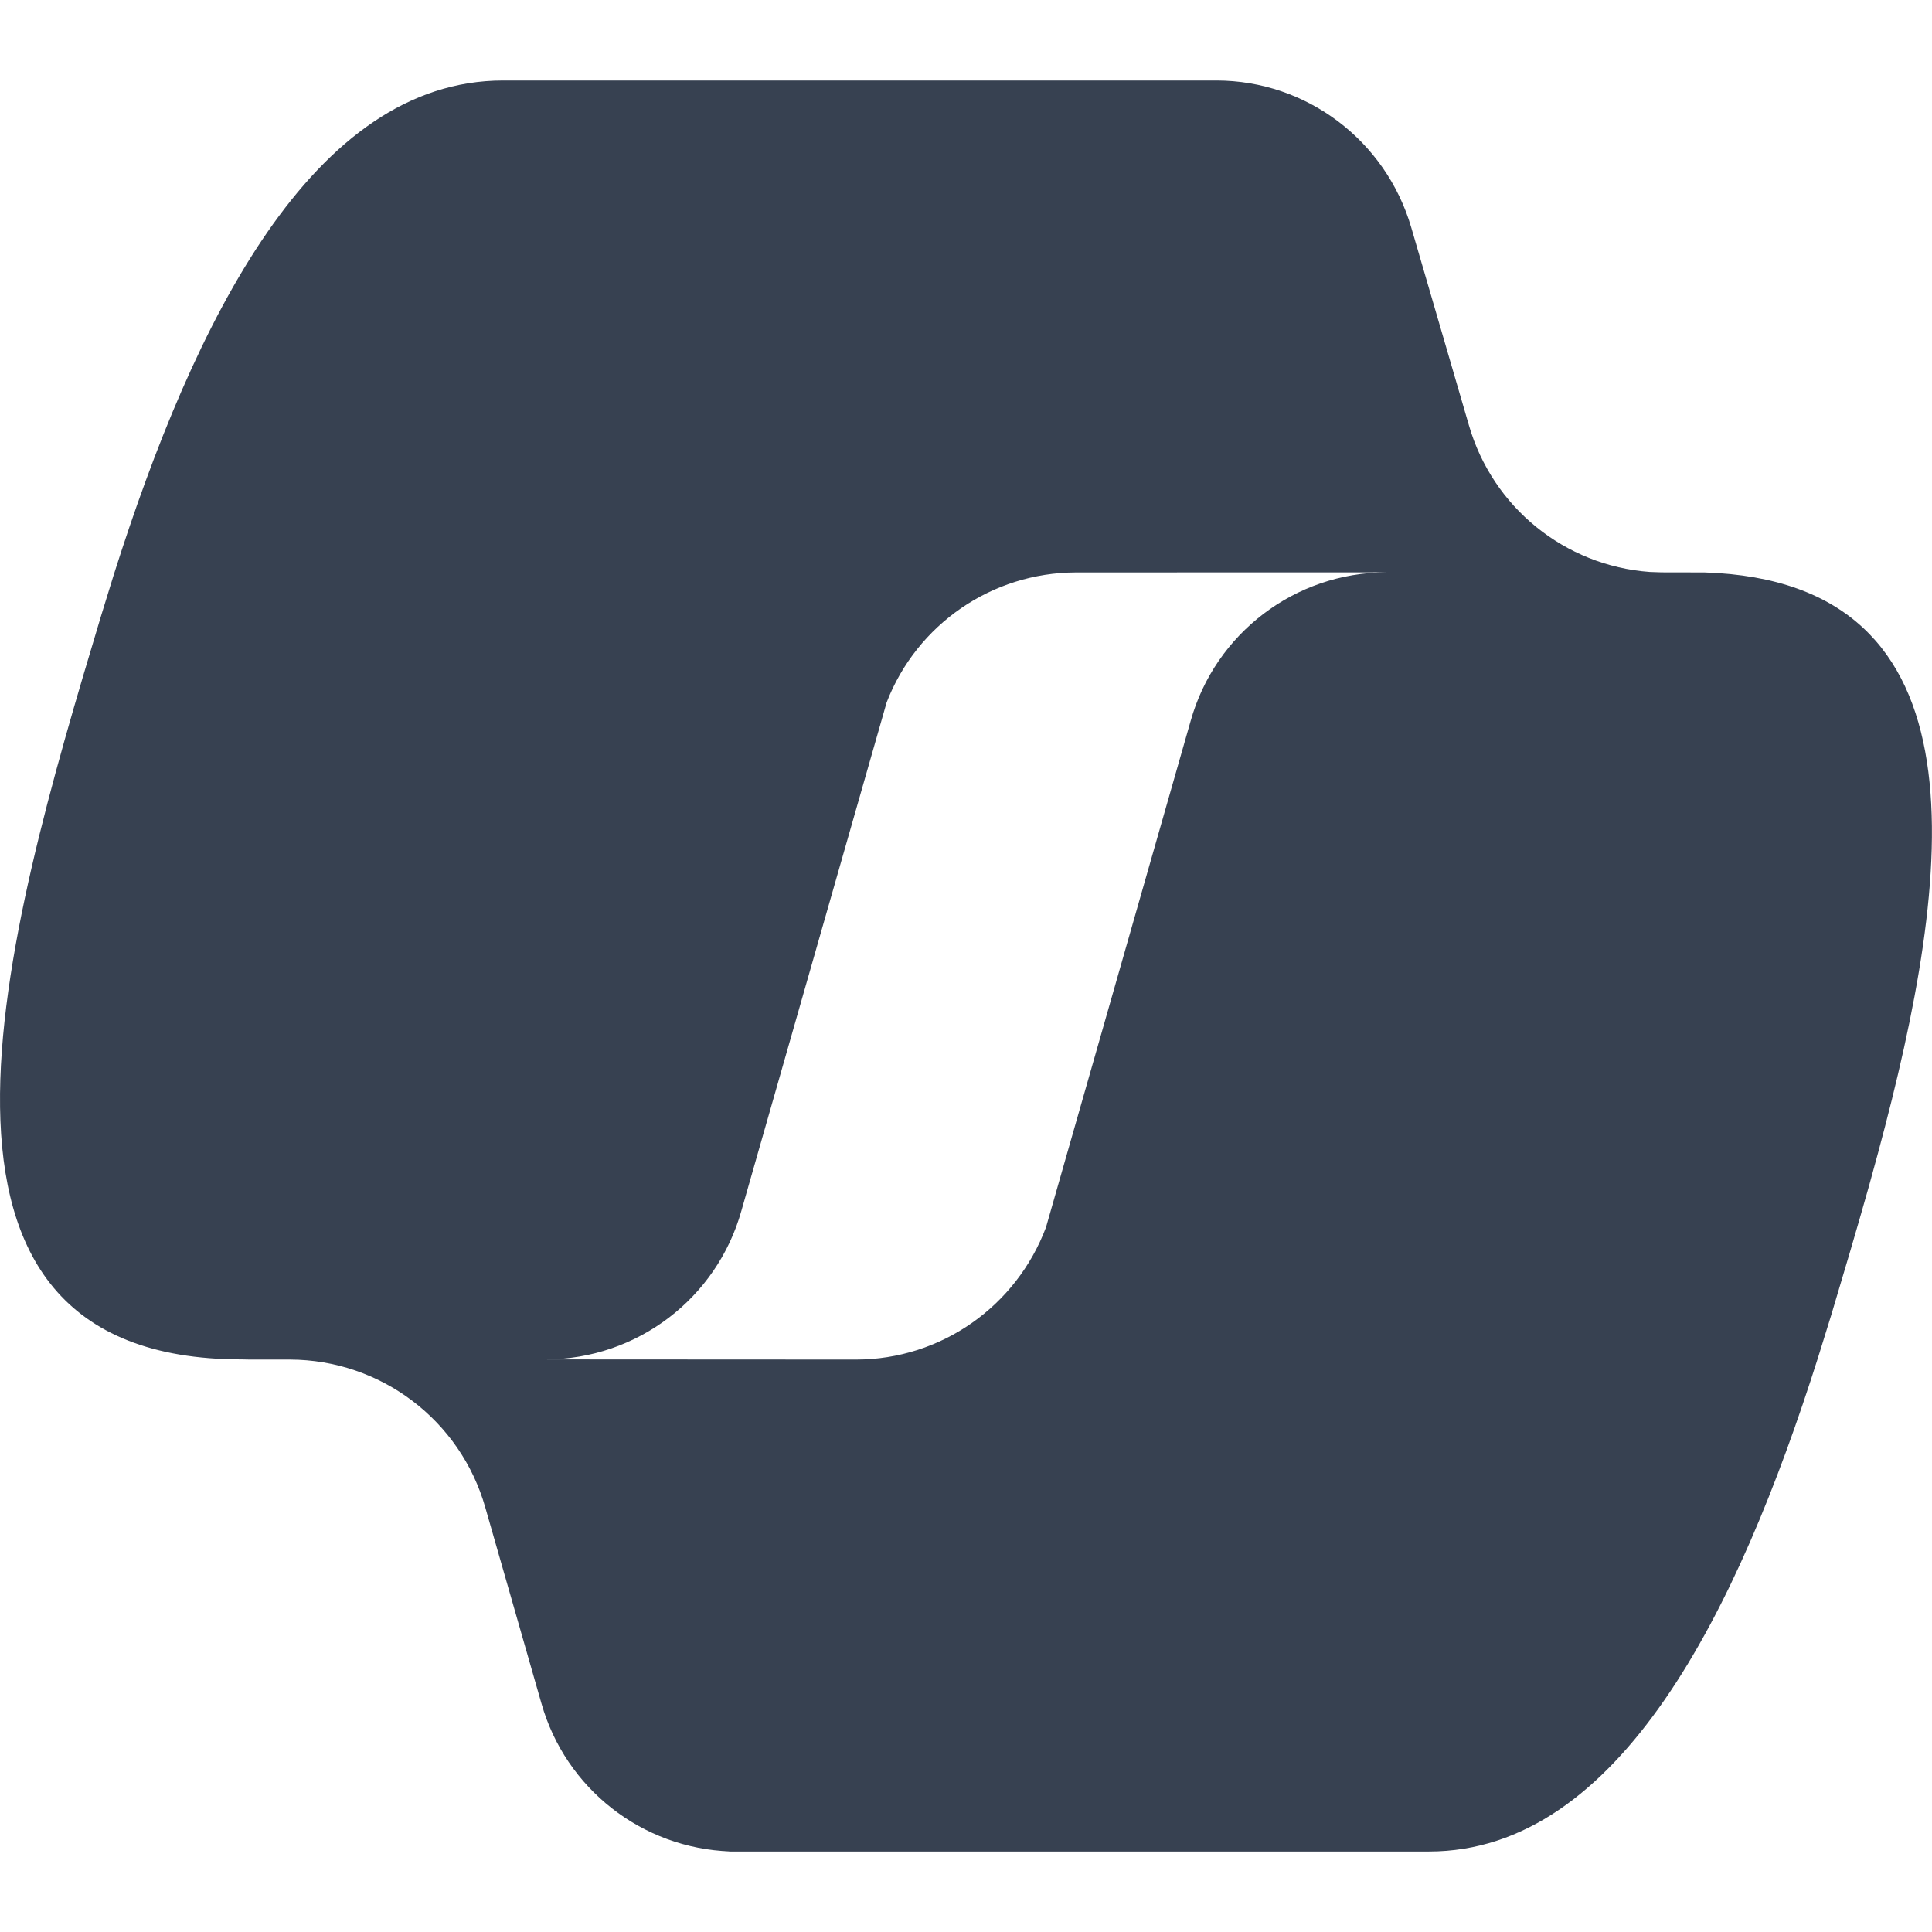
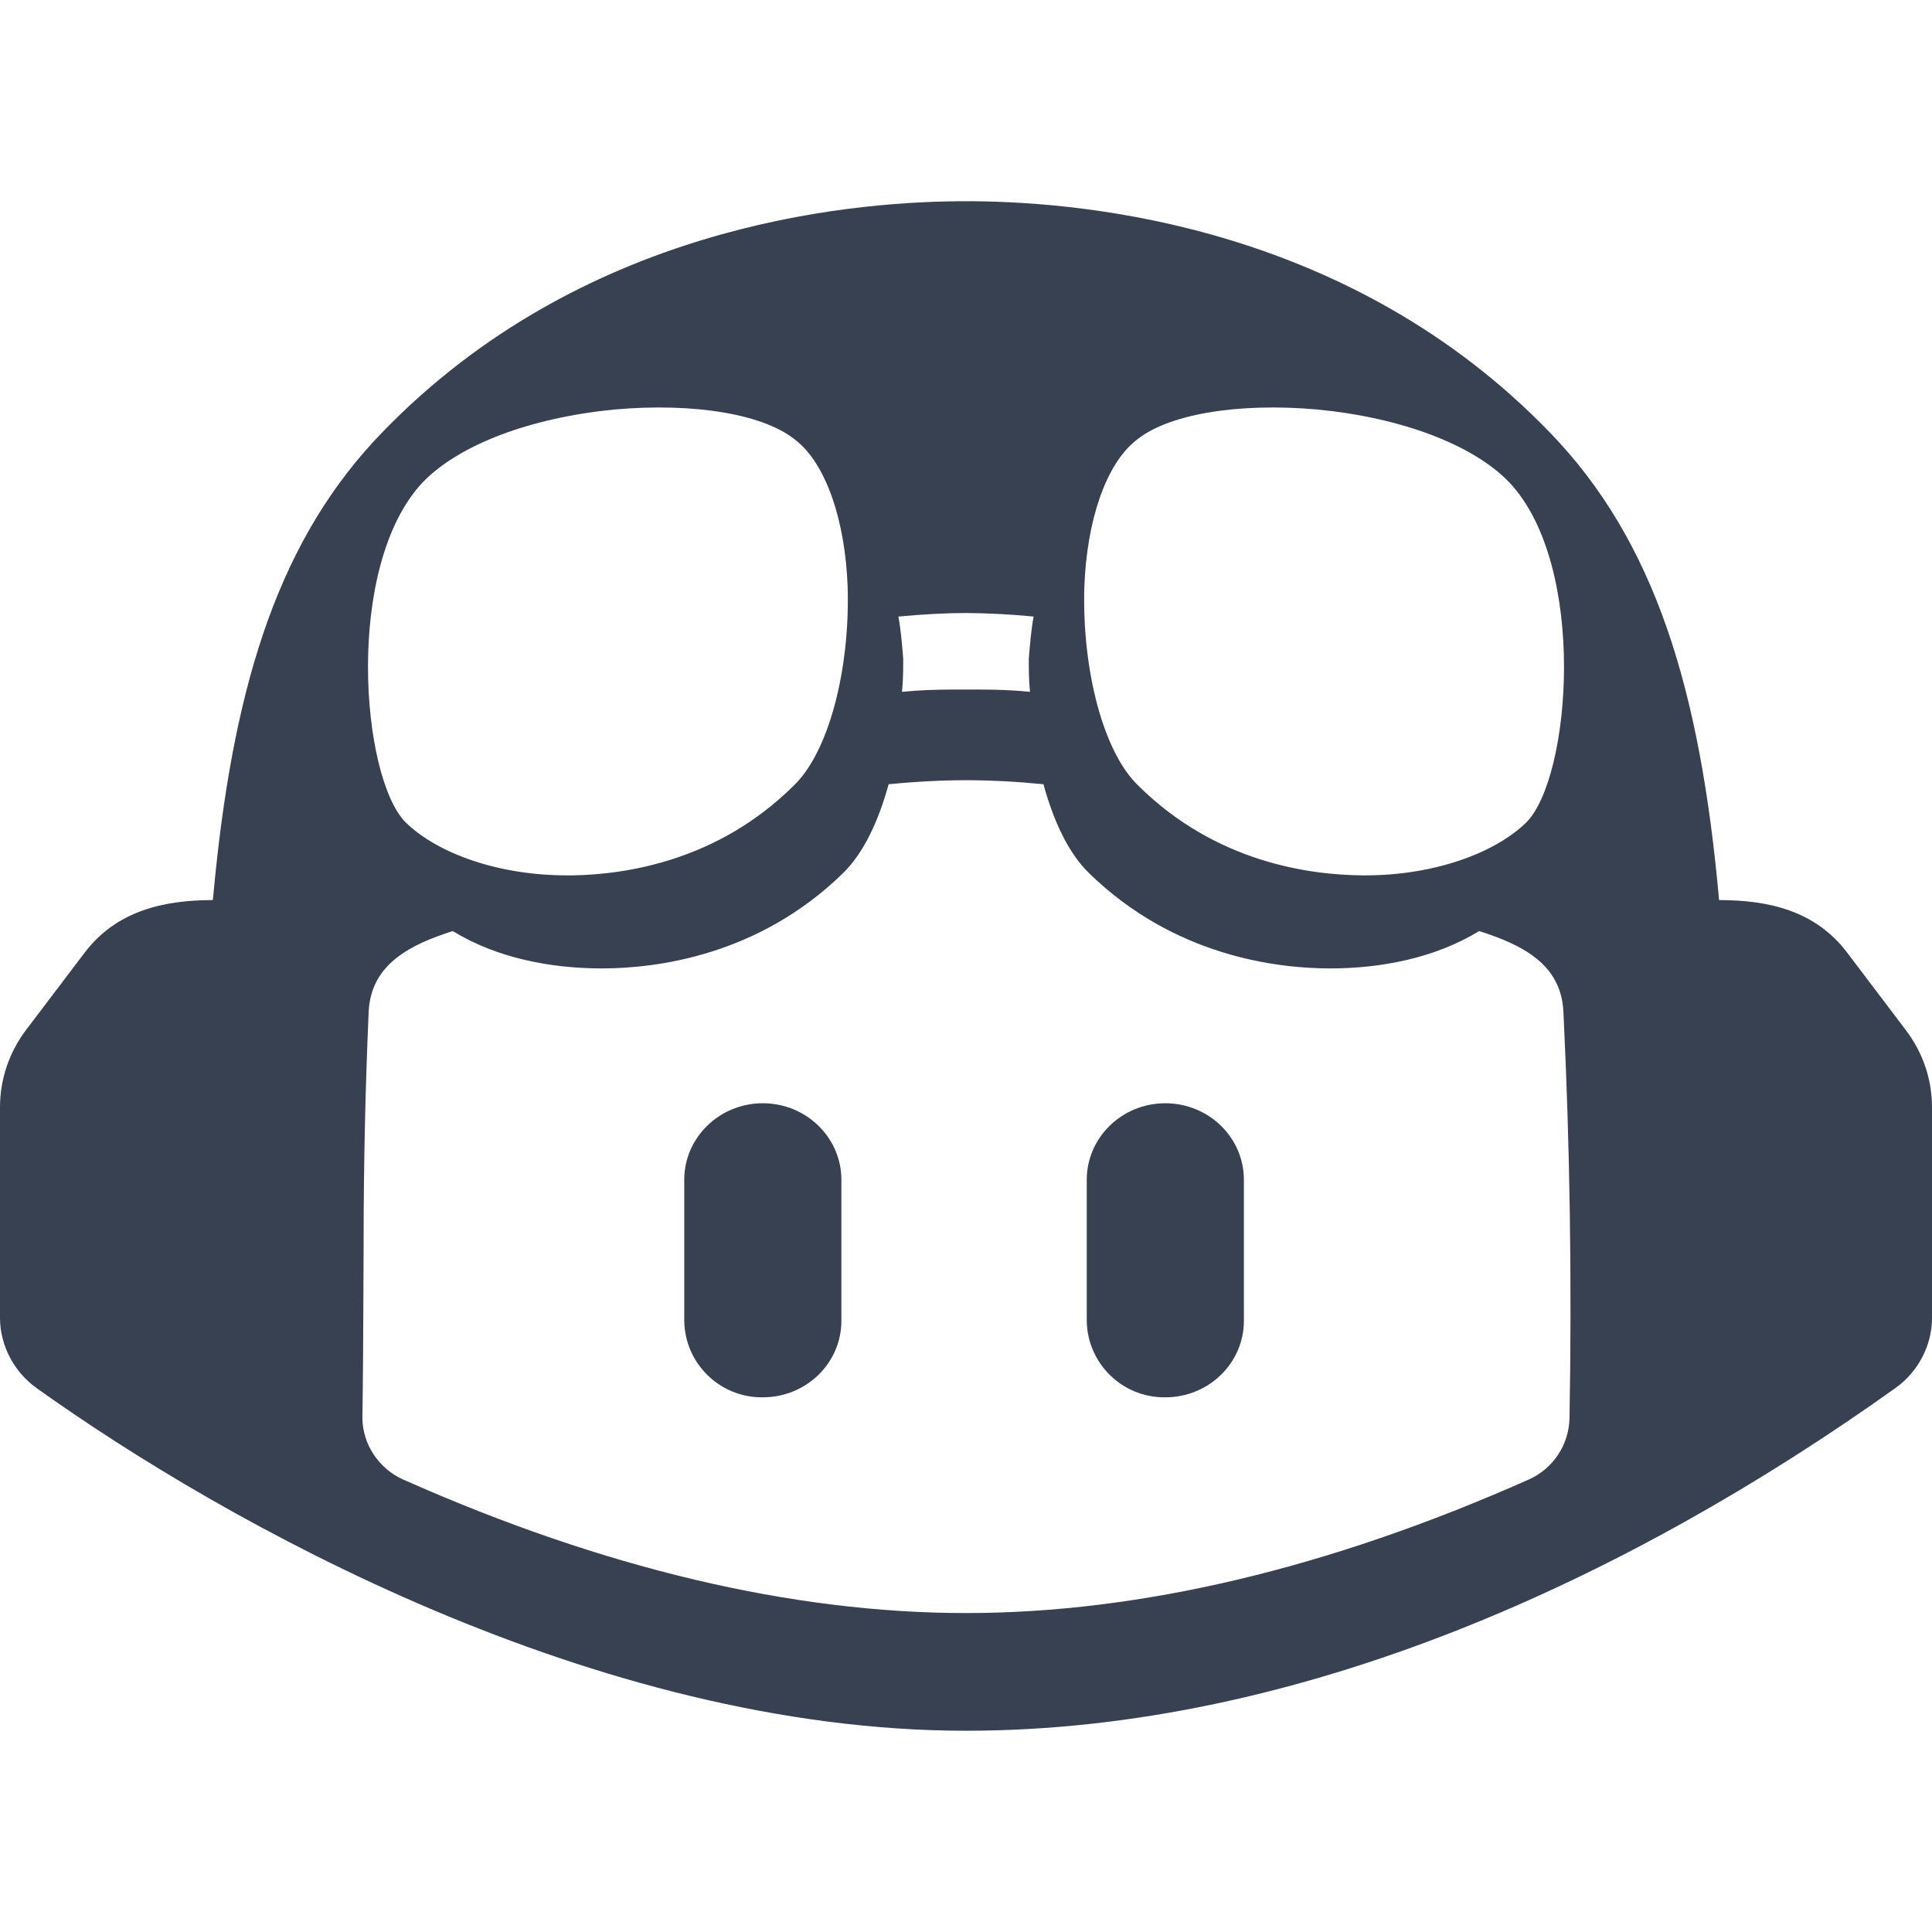
<svg xmlns="http://www.w3.org/2000/svg" width="16" height="16" viewBox="0 0 16 16">
-   <g transform="scale(0.66667)" fill="#374151">
-     <path d="M9 23l.073-.001a2.53 2.53 0 01-2.347-1.838l-.697-2.433a2.529 2.529 0 00-2.426-1.839h-.497l-.104-.002c-4.485 0-2.935-5.278-1.75-9.225l.162-.525C2.412 3.99 3.883 1 6.25 1h8.86c1.12 0 2.106.745 2.422 1.829l.715 2.453a2.53 2.53 0 002.247 1.823l.147.005.534.001c3.557.115 3.088 3.745 2.156 7.206l-.113.413c-.154.548-.315 1.089-.47 1.607l-.163.525C21.588 20.01 20.116 23 17.75 23h-8.75zm8.22-15.89l-3.856.001a2.526 2.526 0 00-2.35 1.615L9.21 15.04a2.529 2.529 0 01-2.43 1.847l3.853.002c1.056 0 1.992-.661 2.361-1.644l1.796-6.287a2.529 2.529 0 012.43-1.848z" />
+   <g fill="#374151">
+     <svg fill="#374151" fill-rule="evenodd" width="16" height="16" viewBox="0 0 24 24">
+       <path d="M19.245 5.364c1.322 1.36 1.877 3.216 2.11 5.817.622 0 1.2.135 1.592.654l.73.964c.21.278.323.61.323.955v2.62c0 .339-.173.669-.453.868C20.239 19.602 16.157 21.5 12 21.5c-4.6 0-9.205-2.583-11.547-4.258-.28-.2-.452-.53-.453-.868v-2.62c0-.345.113-.679.321-.956l.73-.963c.392-.517.974-.654 1.593-.654l.029-.297c.25-2.446.81-4.213 2.082-5.52 2.461-2.54 5.71-2.851 7.146-2.864h.198c1.436.013 4.685.323 7.146 2.864zm-7.244 4.328c-.284 0-.613.016-.962.05-.123.447-.305.85-.57 1.108-1.05 1.023-2.316 1.18-2.994 1.18-.638 0-1.306-.13-1.851-.464-.516.165-1.012.403-1.044.996a65.882 65.882 0 00-.063 2.884l-.002.48c-.002.563-.005 1.126-.013 1.69.002.326.204.63.51.765 2.482 1.102 4.83 1.657 6.99 1.657 2.156 0 4.504-.555 6.985-1.657a.854.854 0 00.51-.766c.03-1.682.006-3.372-.076-5.053-.031-.596-.528-.83-1.046-.996-.546.333-1.212.464-1.85.464-.677 0-1.942-.157-2.993-1.18-.266-.258-.447-.661-.57-1.108-.32-.032-.64-.049-.96-.05zm-2.525 4.013c.539 0 .976.426.976.95v1.753c0 .525-.437.95-.976.95a.964.964 0 01-.976-.95v-1.752c0-.525.437-.951.976-.951zm5 0c.539 0 .976.426.976.95v1.753c0 .525-.437.95-.976.95a.964.964 0 01-.976-.95v-1.752c0-.525.437-.951.976-.951zM7.635 5.087c-1.05.102-1.935.438-2.385.906-.975 1.037-.765 3.668-.21 4.224.405.394 1.17.657 1.995.657h.09c.649-.013 1.785-.176 2.73-1.11.435-.41.705-1.433.675-2.47-.03-.834-.27-1.52-.63-1.813-.39-.336-1.275-.482-2.265-.394zm6.465.394c-.36.292-.6.98-.63 1.813-.03 1.037.24 2.06.675 2.47.968.957 2.136 1.104 2.776 1.11h.044c.825 0 1.59-.263 1.995-.657.555-.556.765-3.187-.21-4.224-.45-.468-1.335-.804-2.385-.906-.99-.088-1.875.058-2.265.394zM12 7.615c-.24 0-.525.015-.84.044.03.16.045.336.06.526l-.001.159a2.94 2.94 0 01-.014.25c.225-.022.425-.027.612-.028h.366c.187 0 .387.006.612.028-.015-.146-.015-.277-.015-.409.015-.19.03-.365.06-.526a9.29 9.29 0 00-.84-.044z" />
+     </svg>
  </g>
</svg>
